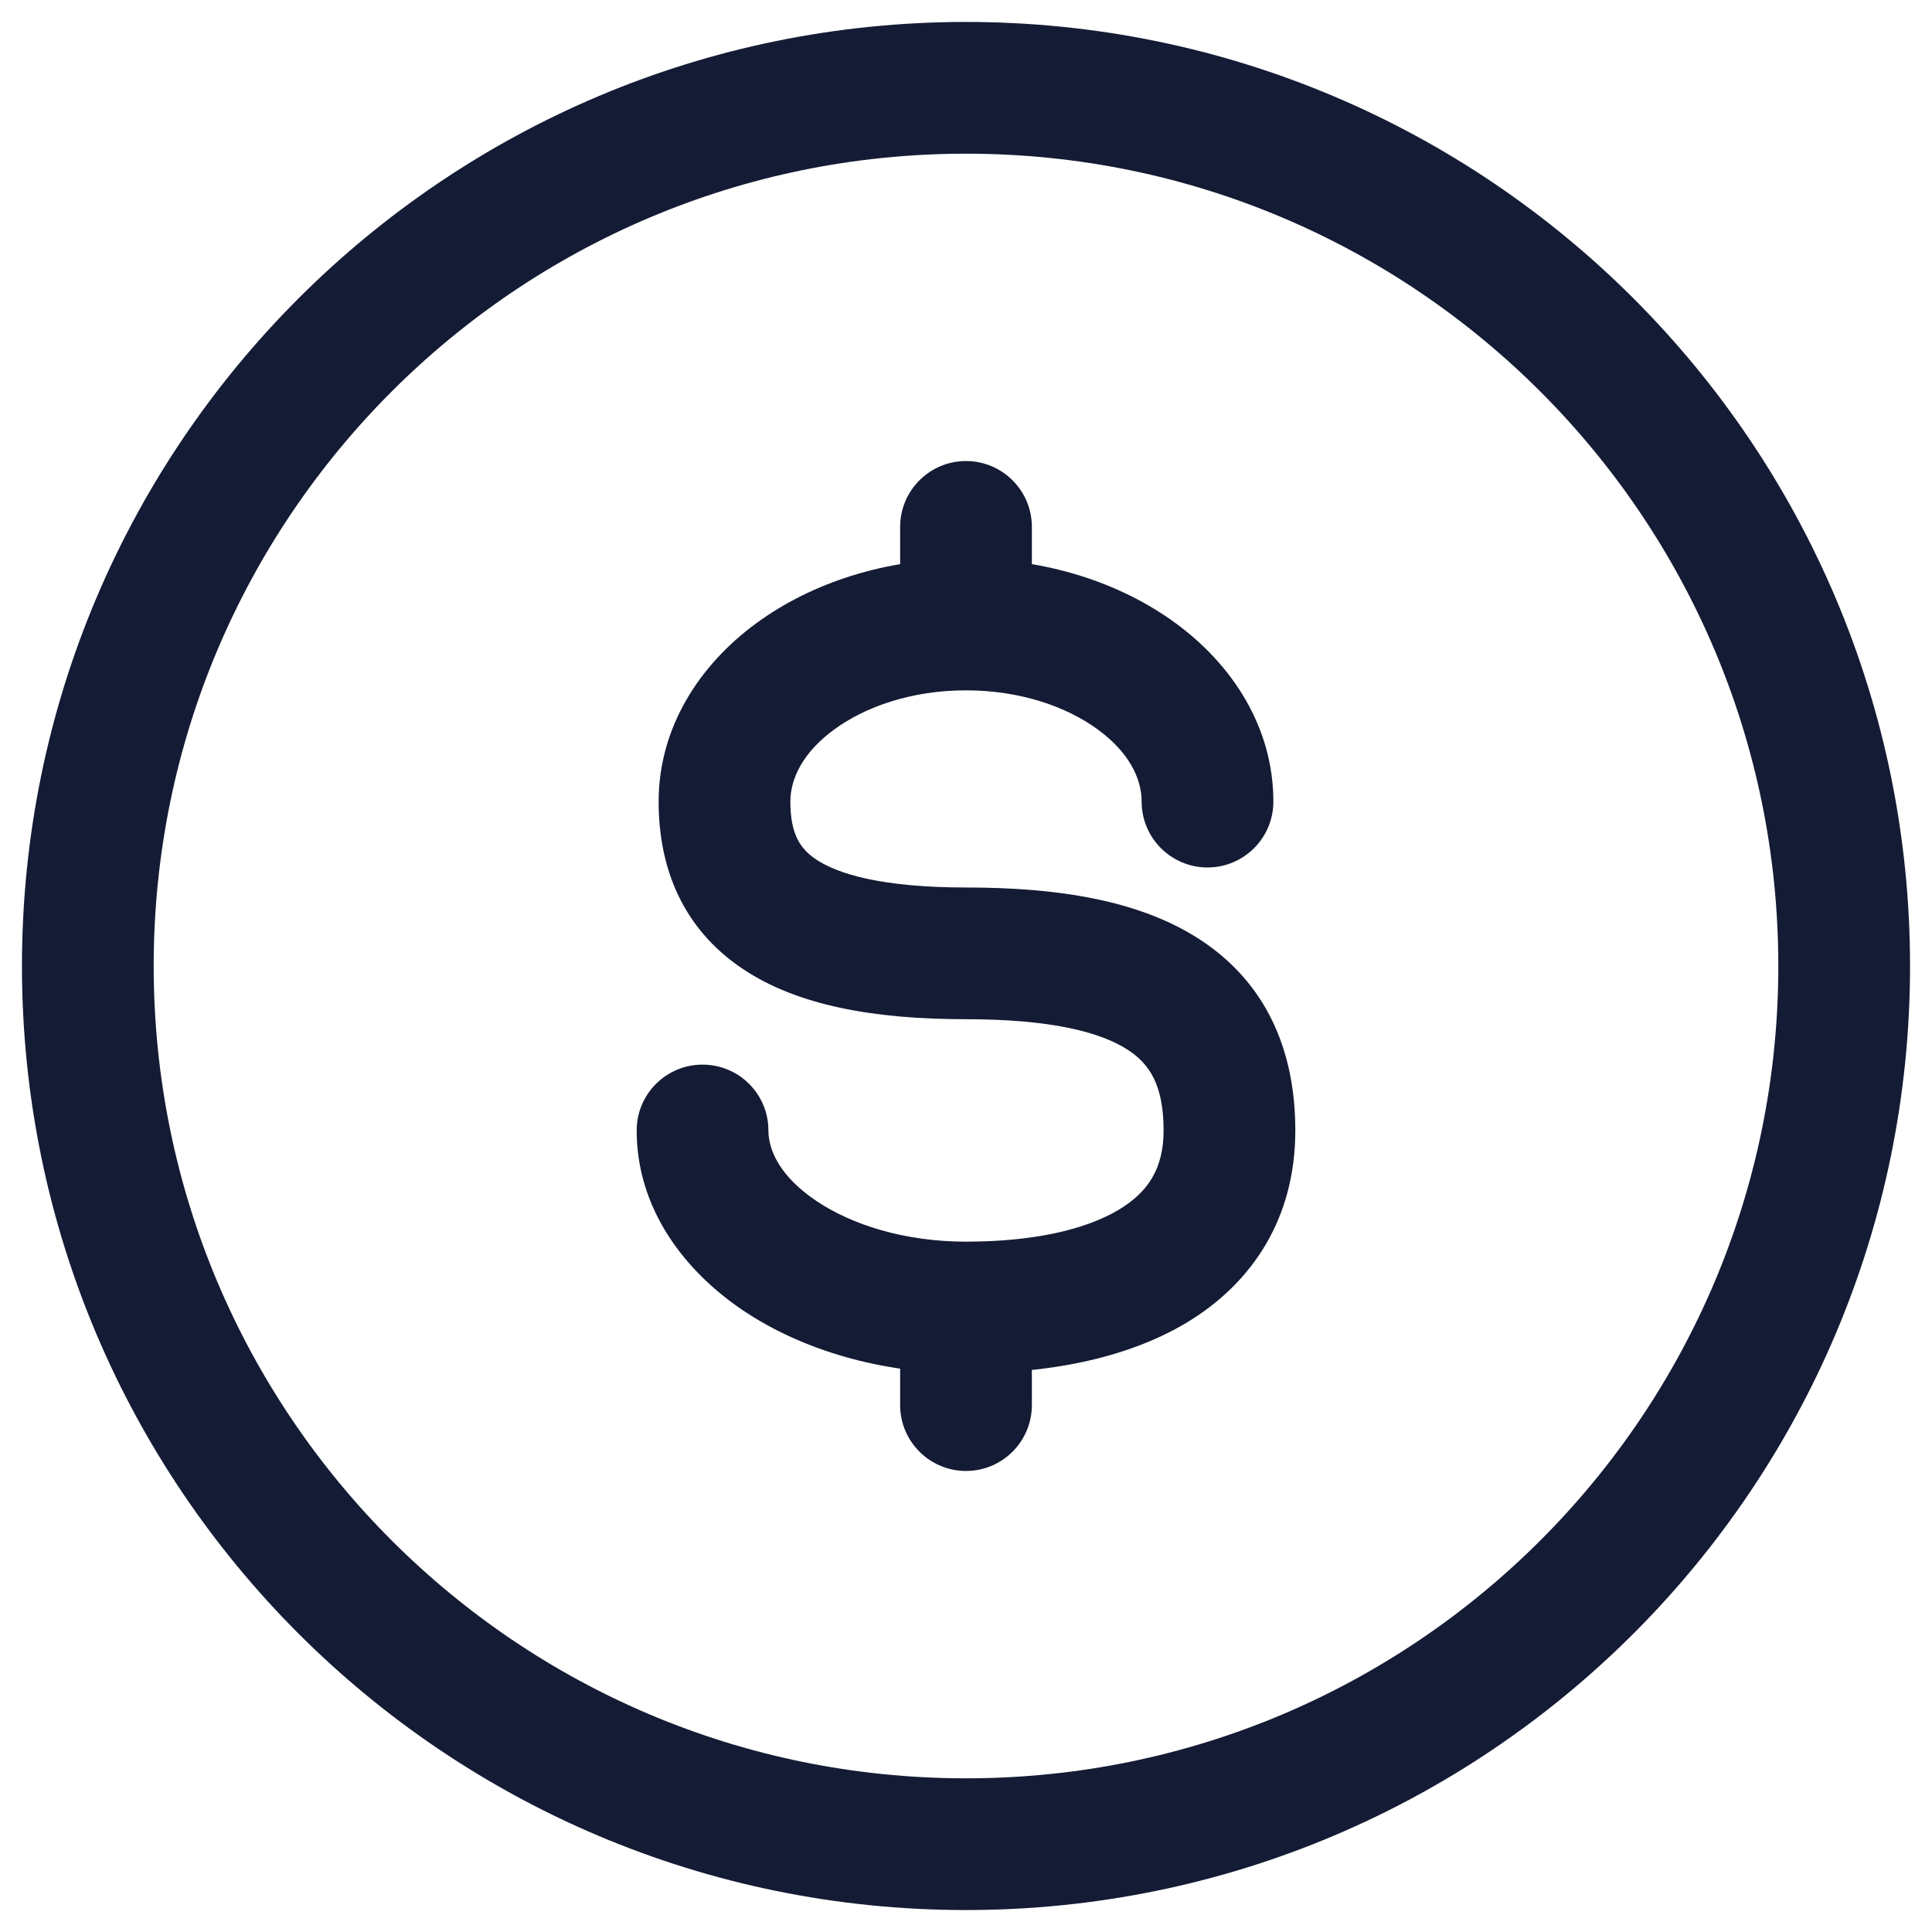
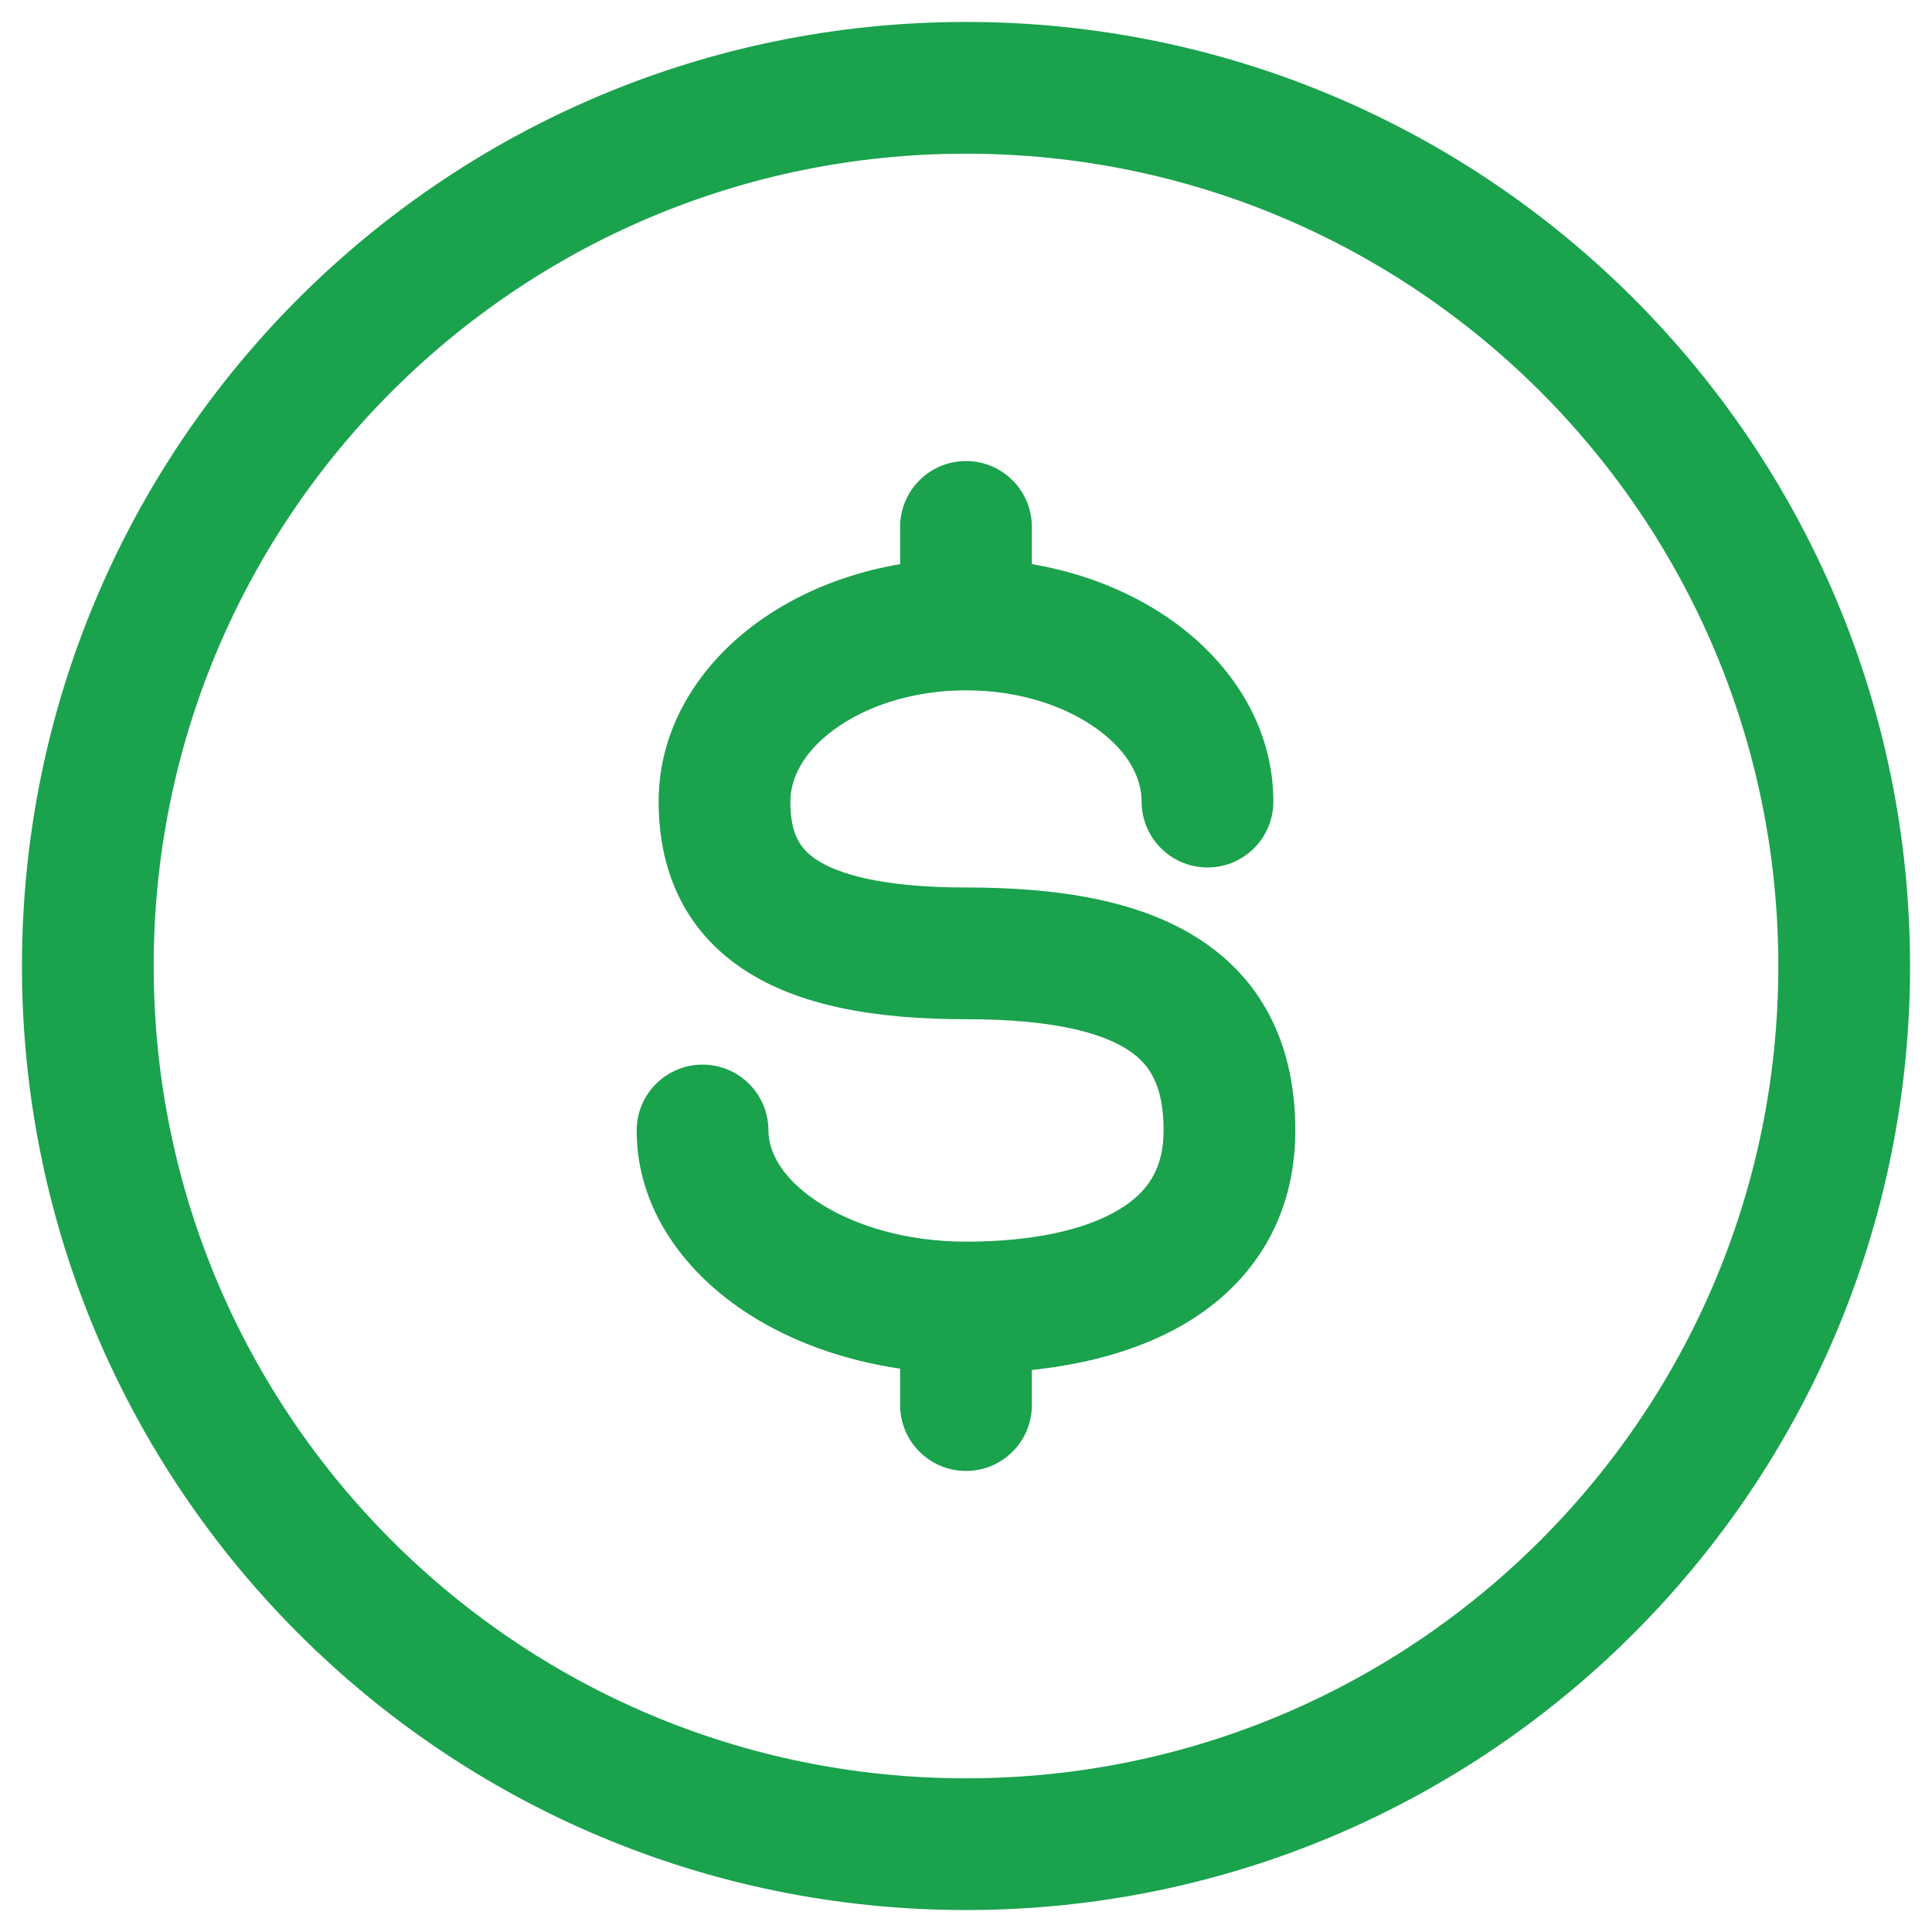
<svg xmlns="http://www.w3.org/2000/svg" width="22" height="22" viewBox="0 0 22 22" fill="none">
-   <path d="M21 11C21 16.523 16.523 21 11 21C5.477 21 1 16.523 1 11C1 5.477 5.477 1 11 1C16.523 1 21 5.477 21 11Z" stroke="#141B34" stroke-width="1.5" />
-   <path d="M13 9.128C13 9.542 13.336 9.878 13.75 9.878C14.164 9.878 14.5 9.542 14.5 9.128H13ZM8.75 12.873C8.75 12.458 8.414 12.123 8 12.123C7.586 12.123 7.25 12.458 7.25 12.873H8.75ZM11.75 6C11.75 5.586 11.414 5.25 11 5.25C10.586 5.25 10.25 5.586 10.25 6L11.75 6ZM10.25 16C10.25 16.414 10.586 16.75 11 16.75C11.414 16.75 11.75 16.414 11.75 16H10.25ZM11 10.106C10.048 10.106 9.543 9.954 9.292 9.786C9.106 9.661 9 9.491 9 9.128H7.5C7.5 9.878 7.769 10.572 8.458 11.033C9.082 11.451 9.952 11.606 11 11.606V10.106ZM9 9.128C9 8.867 9.142 8.568 9.499 8.307C9.855 8.046 10.383 7.861 11 7.861V6.361C10.098 6.361 9.251 6.628 8.612 7.097C7.973 7.565 7.5 8.275 7.5 9.128H9ZM11 7.861C11.617 7.861 12.145 8.046 12.501 8.307C12.858 8.568 13 8.867 13 9.128H14.5C14.5 8.275 14.027 7.565 13.388 7.097C12.749 6.628 11.902 6.361 11 6.361V7.861ZM13.25 12.873C13.25 13.308 13.071 13.578 12.737 13.777C12.357 14.004 11.761 14.139 11 14.139V15.639C11.896 15.639 12.8 15.486 13.506 15.065C14.257 14.616 14.75 13.877 14.75 12.873H13.25ZM11 14.139C10.3 14.139 9.7 13.947 9.297 13.676C8.889 13.402 8.75 13.104 8.75 12.873H7.25C7.25 13.755 7.783 14.465 8.46 14.921C9.143 15.38 10.043 15.639 11 15.639V14.139ZM11 11.606C11.958 11.606 12.528 11.75 12.842 11.954C13.088 12.113 13.25 12.354 13.25 12.873H14.75C14.75 11.951 14.412 11.184 13.658 10.695C12.972 10.25 12.042 10.106 11 10.106V11.606ZM11.75 7.111L11.75 6L10.25 6L10.25 7.111L11.75 7.111ZM10.25 14.889V16H11.75V14.889H10.25Z" fill="#141B34" />
+   <path d="M21 11C21 16.523 16.523 21 11 21C5.477 21 1 16.523 1 11C1 5.477 5.477 1 11 1C16.523 1 21 5.477 21 11Z" stroke="#1AA24D" stroke-width="1.5" />
+   <path d="M13 9.128C13 9.542 13.336 9.878 13.75 9.878C14.164 9.878 14.5 9.542 14.5 9.128H13ZM8.75 12.873C8.75 12.458 8.414 12.123 8 12.123C7.586 12.123 7.25 12.458 7.25 12.873H8.75ZM11.75 6C11.75 5.586 11.414 5.25 11 5.25C10.586 5.25 10.25 5.586 10.25 6L11.75 6ZM10.25 16C10.25 16.414 10.586 16.75 11 16.75C11.414 16.75 11.75 16.414 11.75 16H10.25ZM11 10.106C10.048 10.106 9.543 9.954 9.292 9.786C9.106 9.661 9 9.491 9 9.128H7.5C7.5 9.878 7.769 10.572 8.458 11.033C9.082 11.451 9.952 11.606 11 11.606V10.106ZM9 9.128C9 8.867 9.142 8.568 9.499 8.307C9.855 8.046 10.383 7.861 11 7.861V6.361C10.098 6.361 9.251 6.628 8.612 7.097C7.973 7.565 7.5 8.275 7.5 9.128H9ZM11 7.861C11.617 7.861 12.145 8.046 12.501 8.307C12.858 8.568 13 8.867 13 9.128H14.5C14.5 8.275 14.027 7.565 13.388 7.097C12.749 6.628 11.902 6.361 11 6.361V7.861ZM13.25 12.873C13.25 13.308 13.071 13.578 12.737 13.777C12.357 14.004 11.761 14.139 11 14.139V15.639C11.896 15.639 12.8 15.486 13.506 15.065C14.257 14.616 14.75 13.877 14.75 12.873H13.25ZM11 14.139C10.3 14.139 9.7 13.947 9.297 13.676C8.889 13.402 8.75 13.104 8.75 12.873H7.25C7.25 13.755 7.783 14.465 8.46 14.921C9.143 15.38 10.043 15.639 11 15.639V14.139ZM11 11.606C11.958 11.606 12.528 11.75 12.842 11.954C13.088 12.113 13.25 12.354 13.25 12.873H14.75C14.75 11.951 14.412 11.184 13.658 10.695C12.972 10.25 12.042 10.106 11 10.106V11.606ZM11.75 7.111L11.75 6L10.25 6L10.25 7.111L11.75 7.111ZM10.25 14.889V16H11.75V14.889H10.25Z" fill="#1AA24D" />
</svg>
